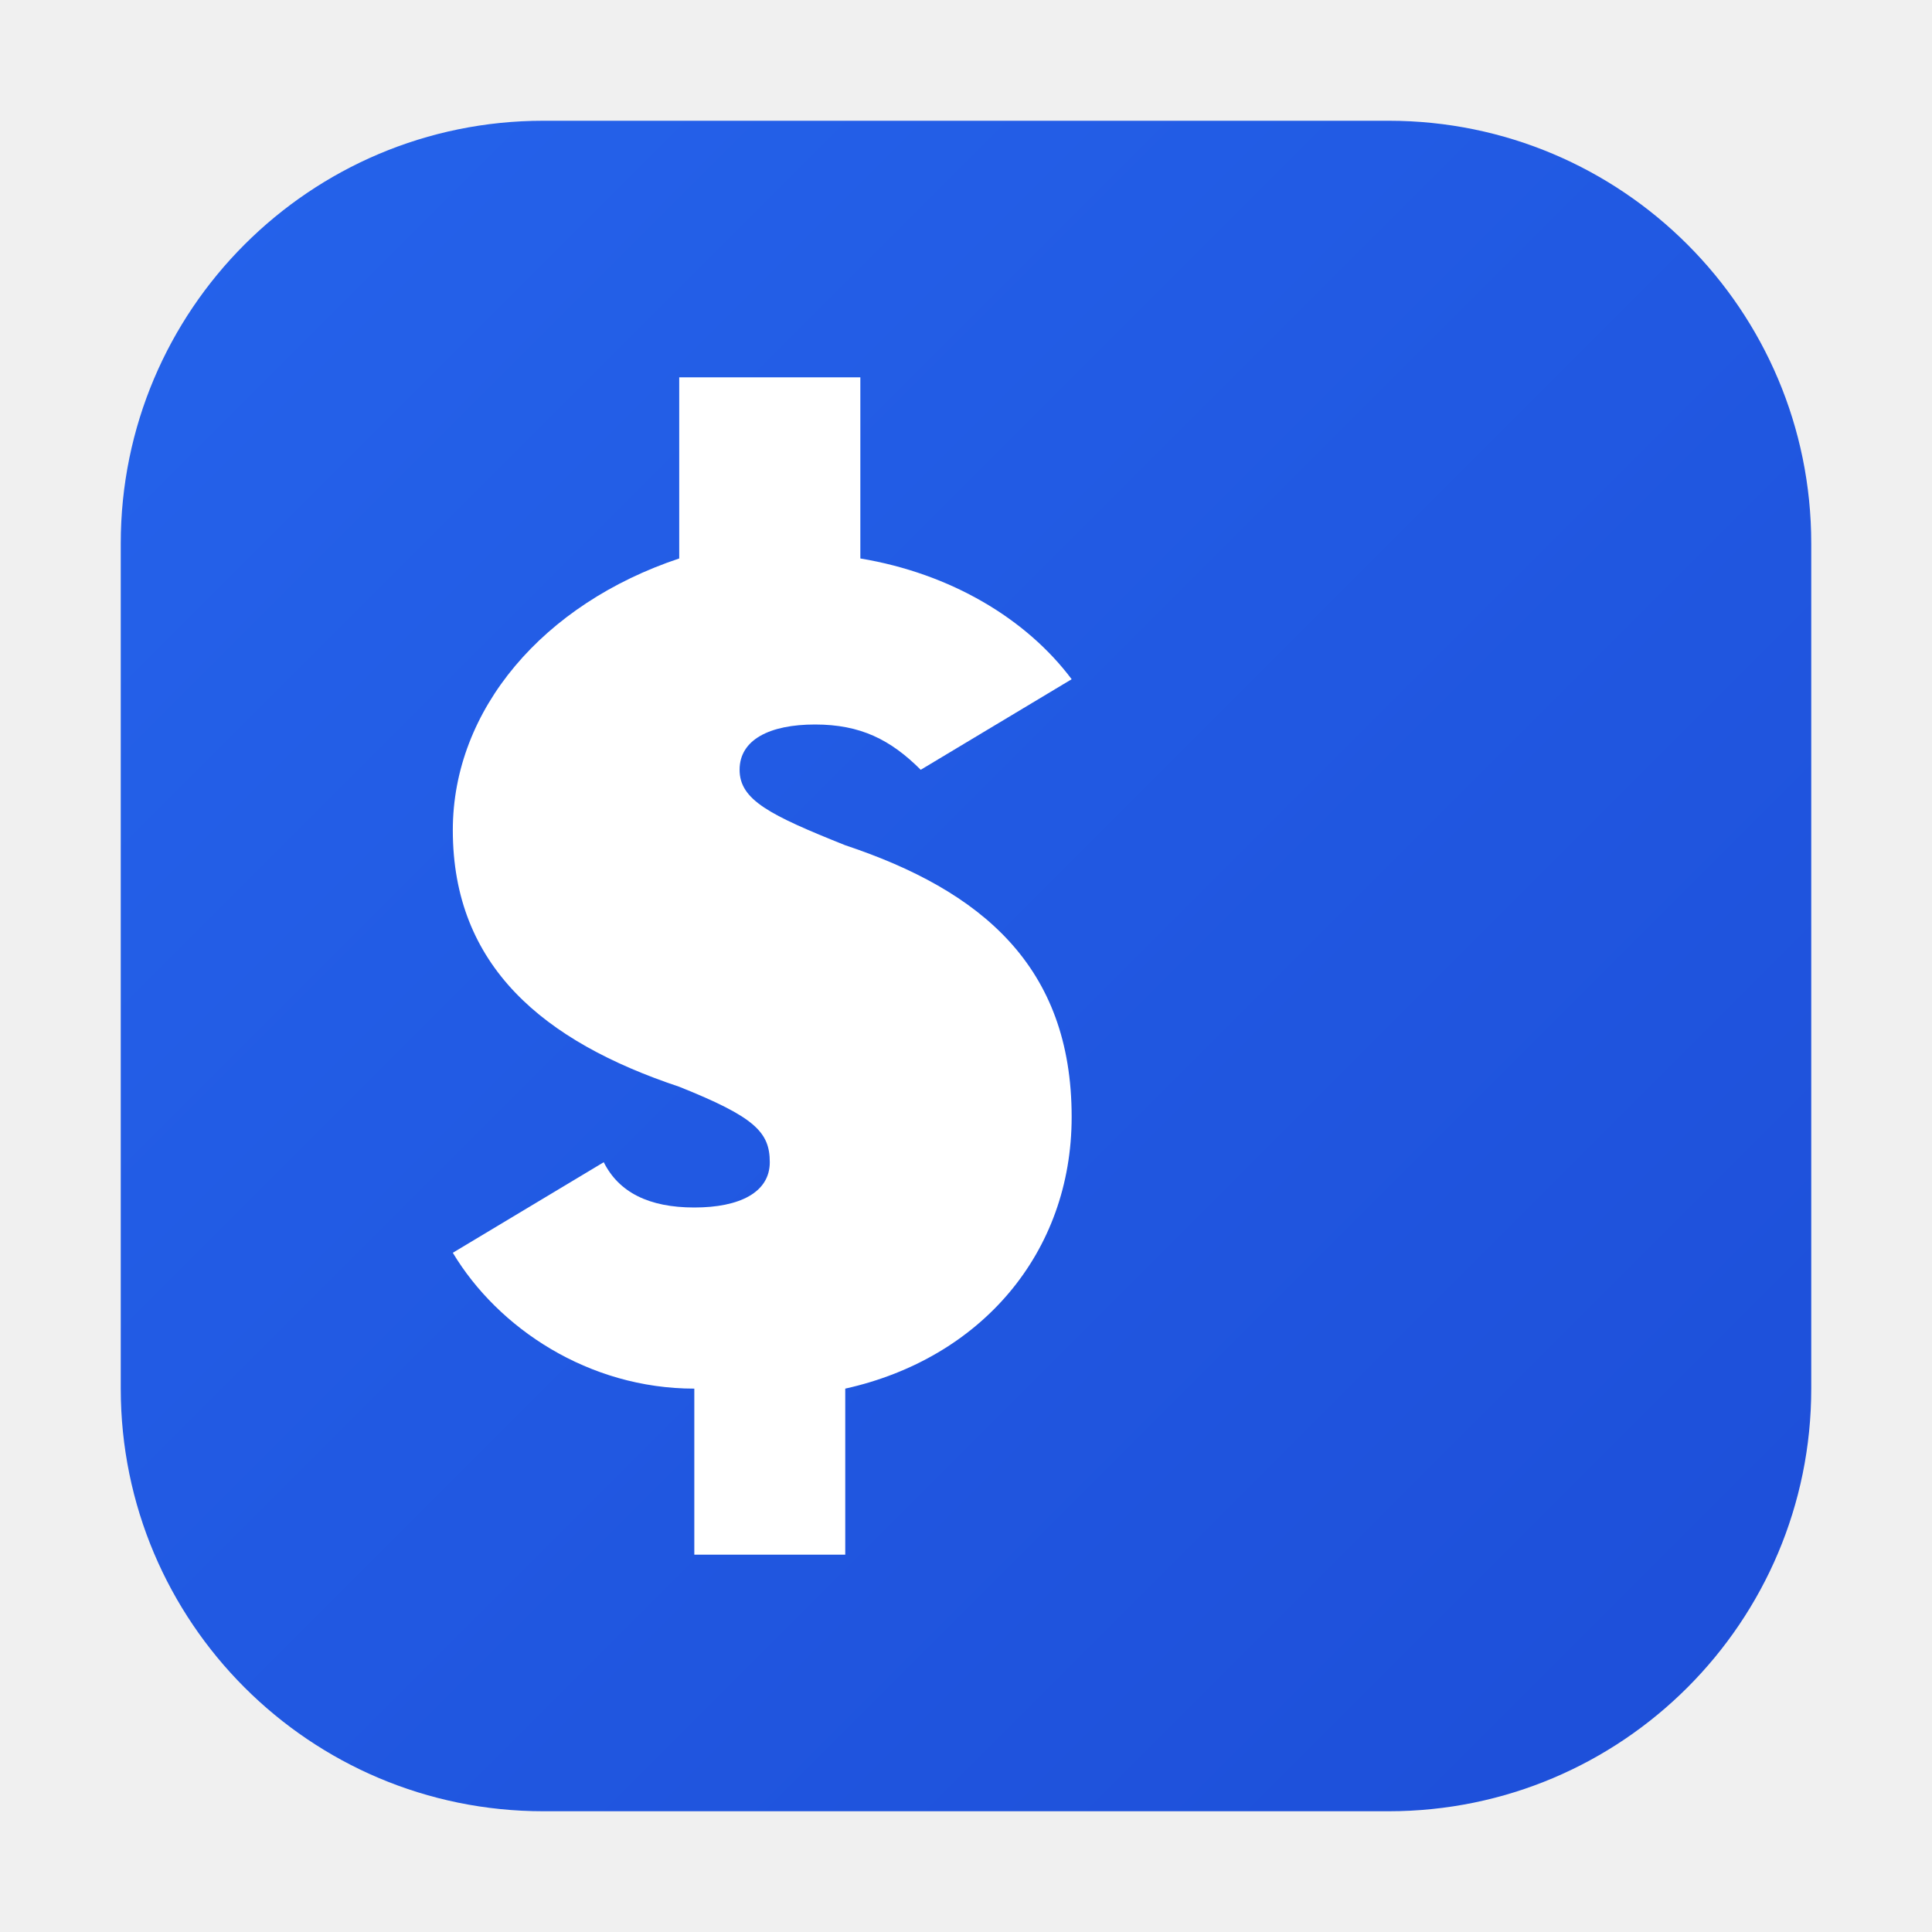
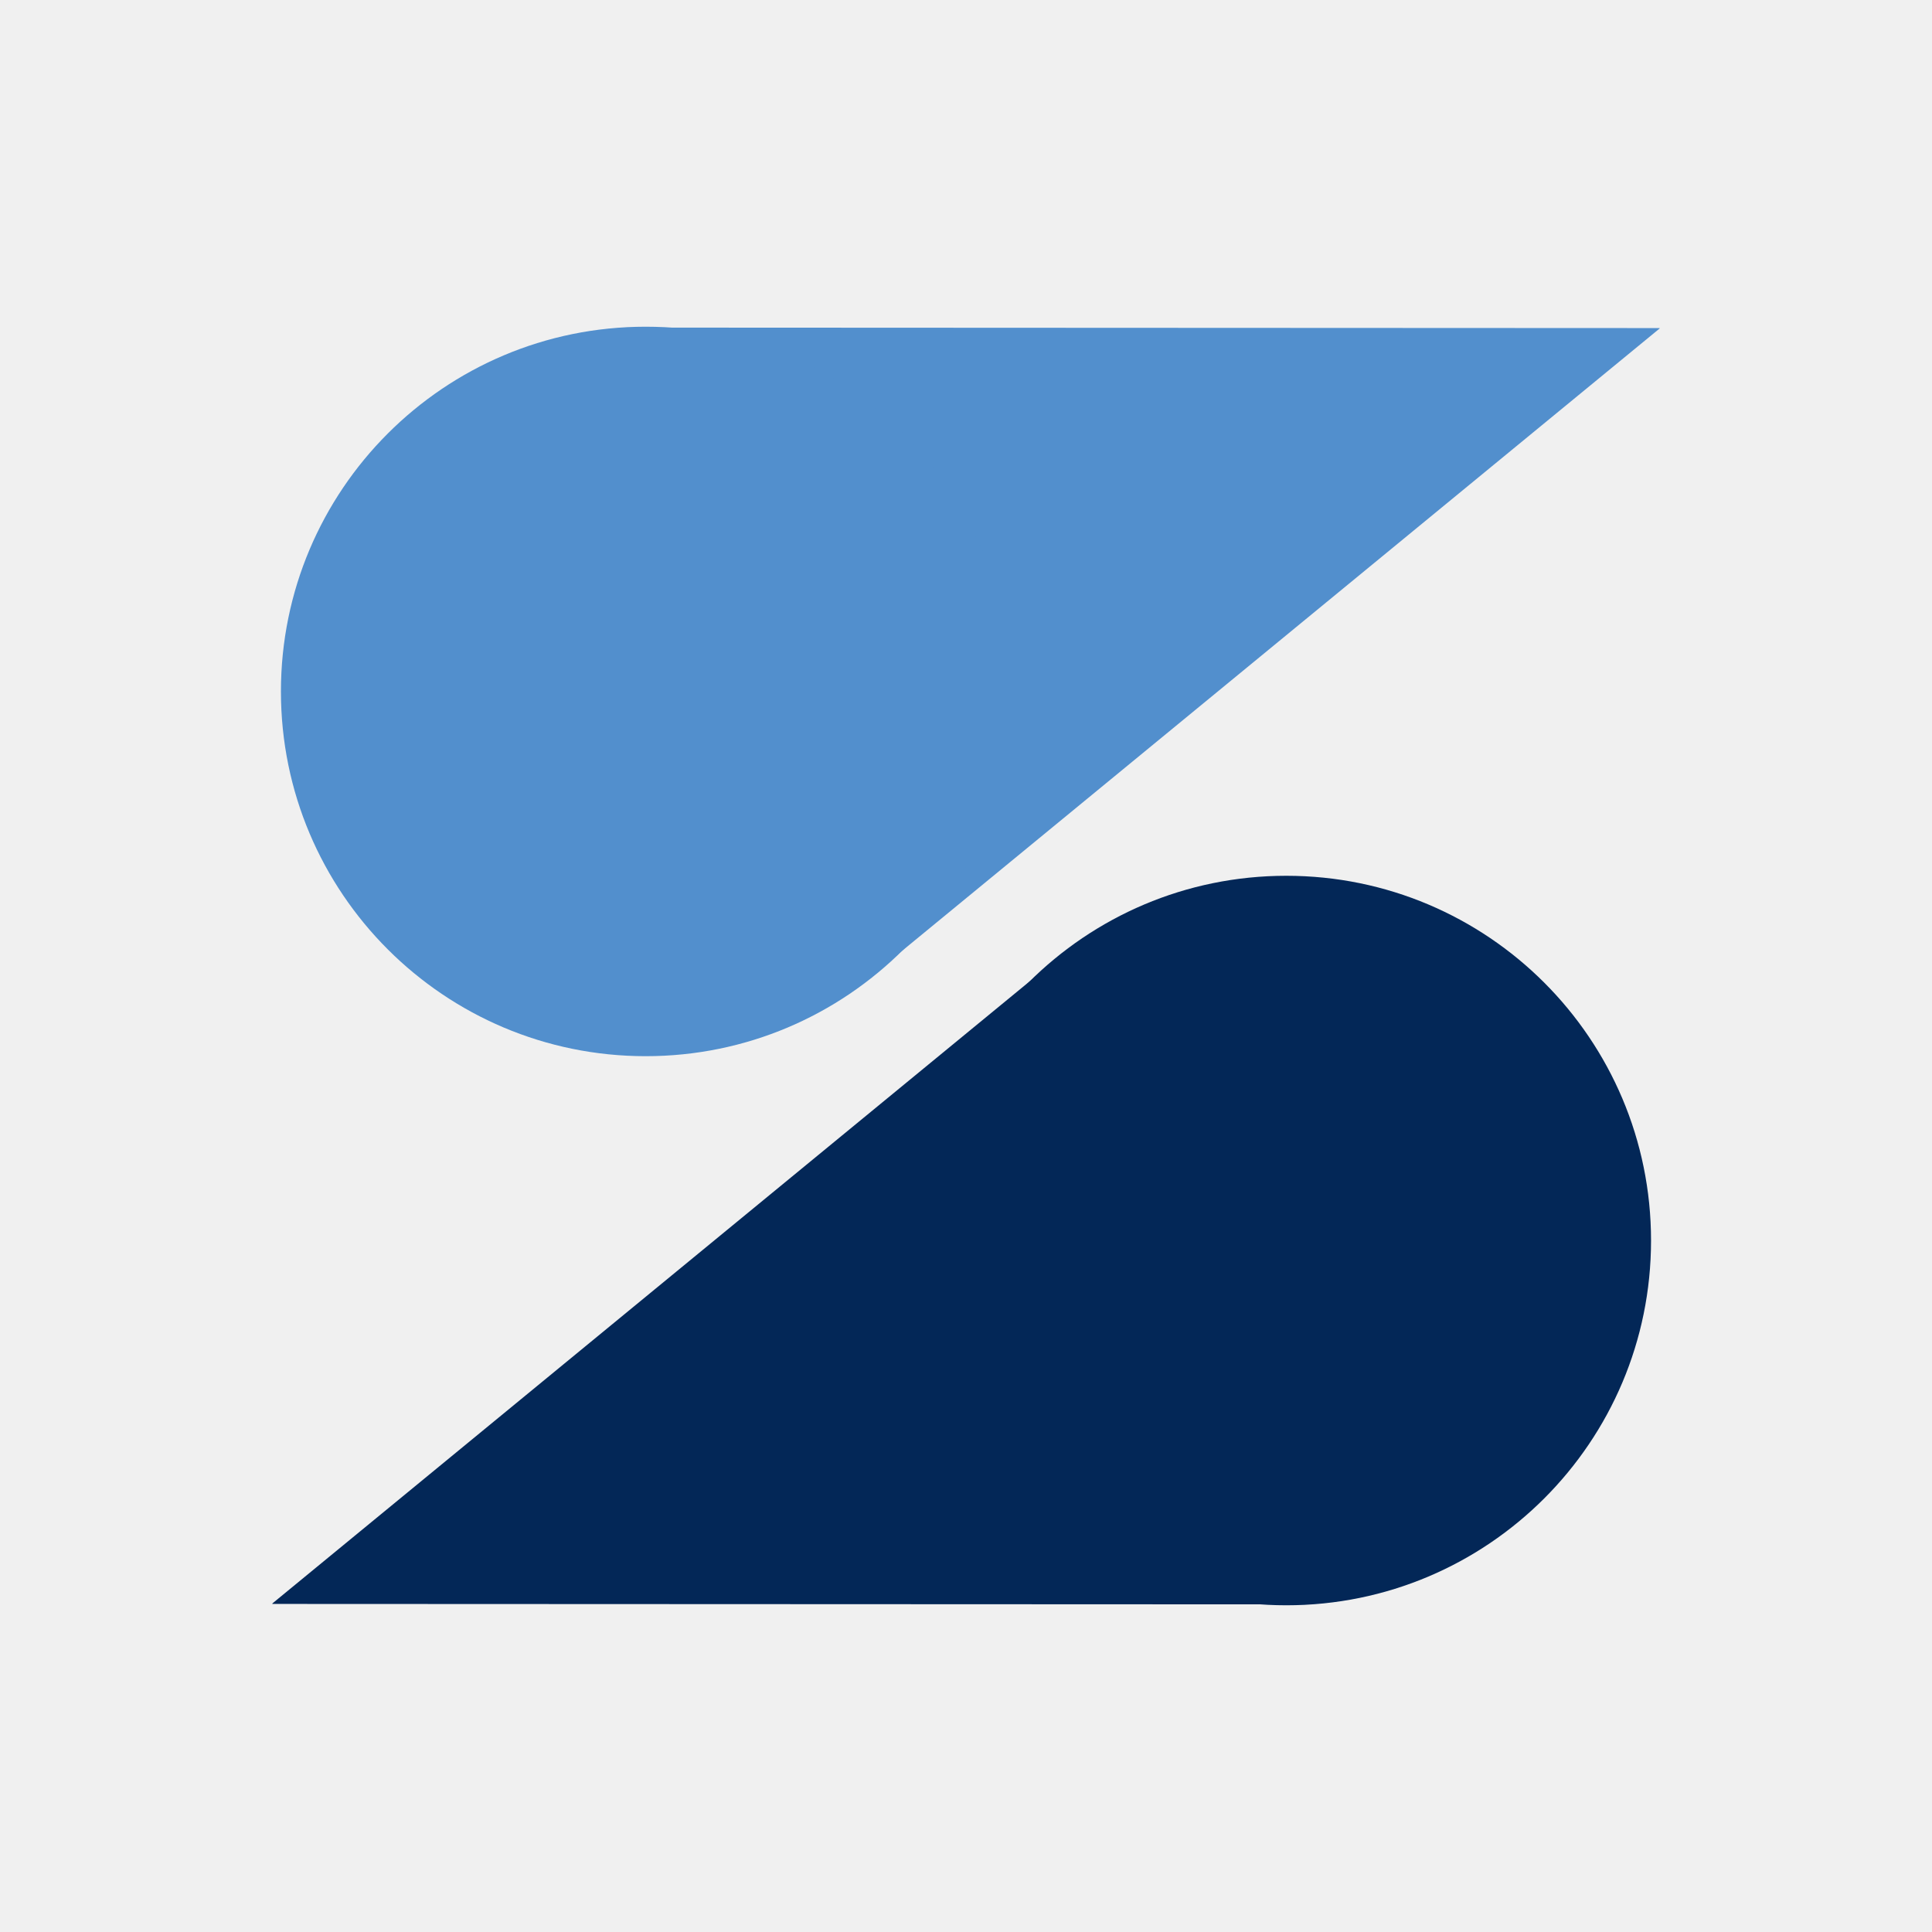
- <svg xmlns="http://www.w3.org/2000/svg" width="128" height="128" viewBox="0 0 128 128">
+ <svg xmlns="http://www.w3.org/2000/svg" width="320" zoomAndPan="magnify" viewBox="0 0 240 240" height="320" preserveAspectRatio="xMidYMid meet" version="1.0">
  <defs>
-     <linearGradient id="grad" x1="0%" y1="0%" x2="100%" y2="100%">
-       <stop offset="0%" stop-color="#2563eb" />
-       <stop offset="100%" stop-color="#1d4ed8" />
-     </linearGradient>
+     <clipPath id="73b89006c5">
+       <path d="M 59 40 L 189 40 L 189 123 L 59 123 Z M 59 40 " clip-rule="nonzero" />
+     </clipPath>
+     <clipPath id="f9897291fe">
+       <path d="M 89.074 122.211 L 59.906 40.695 L 173.898 -0.094 L 203.066 81.422 Z M 89.074 122.211 " clip-rule="nonzero" />
+     </clipPath>
+     <clipPath id="49d8e49879">
+       <path d="M 188.23 40.754 L 89.074 122.211 L 59.906 40.695 Z M 188.23 40.754 " clip-rule="nonzero" />
+     </clipPath>
+     <clipPath id="257a999fcb">
+       <path d="M 0.762 0.559 L 129.398 0.559 L 129.398 82.398 L 0.762 82.398 Z M 0.762 0.559 " clip-rule="nonzero" />
+     </clipPath>
+     <clipPath id="f6a2d83b89">
+       <path d="M 30.074 82.211 L 0.906 0.695 L 114.898 -40.094 L 144.066 41.422 Z M 30.074 82.211 " clip-rule="nonzero" />
+     </clipPath>
+     <clipPath id="fd6aff3e9b">
+       <path d="M 129.23 0.754 L 30.074 82.211 L 0.906 0.695 Z M 129.23 0.754 " clip-rule="nonzero" />
+     </clipPath>
+     <clipPath id="dca1722b95">
+       <rect x="0" width="130" y="0" height="83" />
+     </clipPath>
+     <clipPath id="df2a5738f7">
+       <path d="M 16.898 40.586 L 107.52 40.586 L 107.52 131.203 L 16.898 131.203 Z M 16.898 40.586 " clip-rule="nonzero" />
+     </clipPath>
+     <clipPath id="894146c5d8">
+       <path d="M 62.211 40.586 C 37.184 40.586 16.898 60.871 16.898 85.895 C 16.898 110.918 37.184 131.203 62.211 131.203 C 87.234 131.203 107.52 110.918 107.52 85.895 C 107.52 60.871 87.234 40.586 62.211 40.586 Z M 62.211 40.586 " clip-rule="nonzero" />
+     </clipPath>
+     <clipPath id="9eaf87b2ef">
+       <path d="M 0.898 0.586 L 91.52 0.586 L 91.52 91.203 L 0.898 91.203 Z M 0.898 0.586 " clip-rule="nonzero" />
+     </clipPath>
+     <clipPath id="18805ca79a">
+       <path d="M 46.211 0.586 C 21.184 0.586 0.898 20.871 0.898 45.895 C 0.898 70.918 21.184 91.203 46.211 91.203 C 71.234 91.203 91.52 70.918 91.52 45.895 C 91.52 20.871 71.234 0.586 46.211 0.586 Z M 46.211 0.586 " clip-rule="nonzero" />
+     </clipPath>
+     <clipPath id="772b288072">
+       <rect x="0" width="92" y="0" height="92" />
+     </clipPath>
+     <clipPath id="25fb7f2db7">
+       <path d="M 15 117 L 145 117 L 145 200 L 15 200 Z M 15 117 " clip-rule="nonzero" />
+     </clipPath>
+     <clipPath id="235fbb43c6">
+       <path d="M 114.922 117.789 L 144.09 199.301 L 30.094 240.09 L 0.926 158.578 Z M 114.922 117.789 " clip-rule="nonzero" />
+     </clipPath>
+     <clipPath id="4b4da68a08">
+       <path d="M 15.762 199.246 L 114.922 117.789 L 144.09 199.301 Z M 15.762 199.246 " clip-rule="nonzero" />
+     </clipPath>
+     <clipPath id="4cc55db934">
+       <path d="M 0.602 0.602 L 129.238 0.602 L 129.238 82.441 L 0.602 82.441 Z M 0.602 0.602 " clip-rule="nonzero" />
+     </clipPath>
+     <clipPath id="d0245a32cc">
+       <path d="M 99.922 0.789 L 129.09 82.301 L 15.094 123.09 L -14.074 41.578 Z M 99.922 0.789 " clip-rule="nonzero" />
+     </clipPath>
+     <clipPath id="acb65d2aff">
+       <path d="M 0.762 82.246 L 99.922 0.789 L 129.09 82.301 Z M 0.762 82.246 " clip-rule="nonzero" />
+     </clipPath>
+     <clipPath id="1366f8b7ae">
+       <rect x="0" width="130" y="0" height="83" />
+     </clipPath>
+     <clipPath id="45bf0d38fa">
+       <path d="M 96.48 108.793 L 187.098 108.793 L 187.098 199.414 L 96.48 199.414 Z M 96.48 108.793 " clip-rule="nonzero" />
+     </clipPath>
+     <clipPath id="aa6957d2a1">
+       <path d="M 141.789 199.414 C 166.812 199.414 187.098 179.125 187.098 154.102 C 187.098 129.078 166.812 108.793 141.789 108.793 C 116.766 108.793 96.48 129.078 96.48 154.102 C 96.48 179.125 116.766 199.414 141.789 199.414 Z M 141.789 199.414 " clip-rule="nonzero" />
+     </clipPath>
+     <clipPath id="52b677059d">
+       <path d="M 0.48 0.793 L 91.098 0.793 L 91.098 91.414 L 0.48 91.414 Z M 0.48 0.793 " clip-rule="nonzero" />
+     </clipPath>
+     <clipPath id="4eebec2f60">
+       <path d="M 45.789 91.414 C 70.812 91.414 91.098 71.125 91.098 46.102 C 91.098 21.078 70.812 0.793 45.789 0.793 C 20.766 0.793 0.48 21.078 0.48 46.102 C 0.48 71.125 20.766 91.414 45.789 91.414 Z M 45.789 91.414 " clip-rule="nonzero" />
+     </clipPath>
+     <clipPath id="5daaac1bc3">
+       <rect x="0" width="92" y="0" height="92" />
+     </clipPath>
+     <clipPath id="fa3e082716">
+       <rect x="0" width="204" y="0" height="240" />
+     </clipPath>
  </defs>
-   <rect x="8" y="8" width="112" height="112" rx="28" fill="url(#grad)" />
-   <path d="M46 92c-7 0-13-4-16-9l10-6c1 2 3 3 6 3 3 0 5-1 5-3 0-2-1-3-6-5-9-3-15-8-15-17 0-8 6-15 15-18V25h12v12c6 1 11 4 14 8l-10 6c-2-2-4-3-7-3-3 0-5 1-5 3 0 2 2 3 7 5 9 3 15 8 15 18 0 9-6 16-15 18v11H46V92z" fill="#fff" />
+   <g transform="matrix(1, 0, 0, 1, 18, 0)">
+     <g clip-path="url(#fa3e082716)">
+       <g clip-path="url(#73b89006c5)">
+         <g clip-path="url(#f9897291fe)">
+           <g clip-path="url(#49d8e49879)">
+             <g transform="matrix(1, 0, 0, 1, 59, 40)">
+               <g clip-path="url(#dca1722b95)">
+                 <g clip-path="url(#257a999fcb)">
+                   <g clip-path="url(#f6a2d83b89)">
+                     <g clip-path="url(#fd6aff3e9b)">
+                       <path fill="#528fcd" d="M 30.074 82.211 L 0.906 0.695 L 114.582 -39.98 L 143.75 41.535 Z M 30.074 82.211 " fill-opacity="1" fill-rule="nonzero" />
+                     </g>
+                   </g>
+                 </g>
+               </g>
+             </g>
+           </g>
+         </g>
+       </g>
+       <g clip-path="url(#df2a5738f7)">
+         <g clip-path="url(#894146c5d8)">
+           <g transform="matrix(1, 0, 0, 1, 16, 40)">
+             <g clip-path="url(#772b288072)">
+               <g clip-path="url(#9eaf87b2ef)">
+                 <g clip-path="url(#18805ca79a)">
+                   <path fill="#528fcd" d="M 0.898 0.586 L 91.52 0.586 L 91.52 91.203 L 0.898 91.203 Z M 0.898 0.586 " fill-opacity="1" fill-rule="nonzero" />
+                 </g>
+               </g>
+             </g>
+           </g>
+         </g>
+       </g>
+       <g clip-path="url(#25fb7f2db7)">
+         <g clip-path="url(#235fbb43c6)">
+           <g clip-path="url(#4b4da68a08)">
+             <g transform="matrix(1, 0, 0, 1, 15, 117)">
+               <g clip-path="url(#1366f8b7ae)">
+                 <g clip-path="url(#4cc55db934)">
+                   <g clip-path="url(#d0245a32cc)">
+                     <g clip-path="url(#acb65d2aff)">
+                       <path fill="#032757" d="M 99.922 0.789 L 129.09 82.301 L 15.414 122.977 L -13.754 41.465 Z M 99.922 0.789 " fill-opacity="1" fill-rule="nonzero" />
+                     </g>
+                   </g>
+                 </g>
+               </g>
+             </g>
+           </g>
+         </g>
+       </g>
+       <g clip-path="url(#45bf0d38fa)">
+         <g clip-path="url(#aa6957d2a1)">
+           <g transform="matrix(1, 0, 0, 1, 96, 108)">
+             <g clip-path="url(#5daaac1bc3)">
+               <g clip-path="url(#52b677059d)">
+                 <g clip-path="url(#4eebec2f60)">
+                   <path fill="#032757" d="M 91.098 91.414 L 0.48 91.414 L 0.48 0.793 L 91.098 0.793 Z M 91.098 91.414 " fill-opacity="1" fill-rule="nonzero" />
+                 </g>
+               </g>
+             </g>
+           </g>
+         </g>
+       </g>
+     </g>
+   </g>
</svg>
